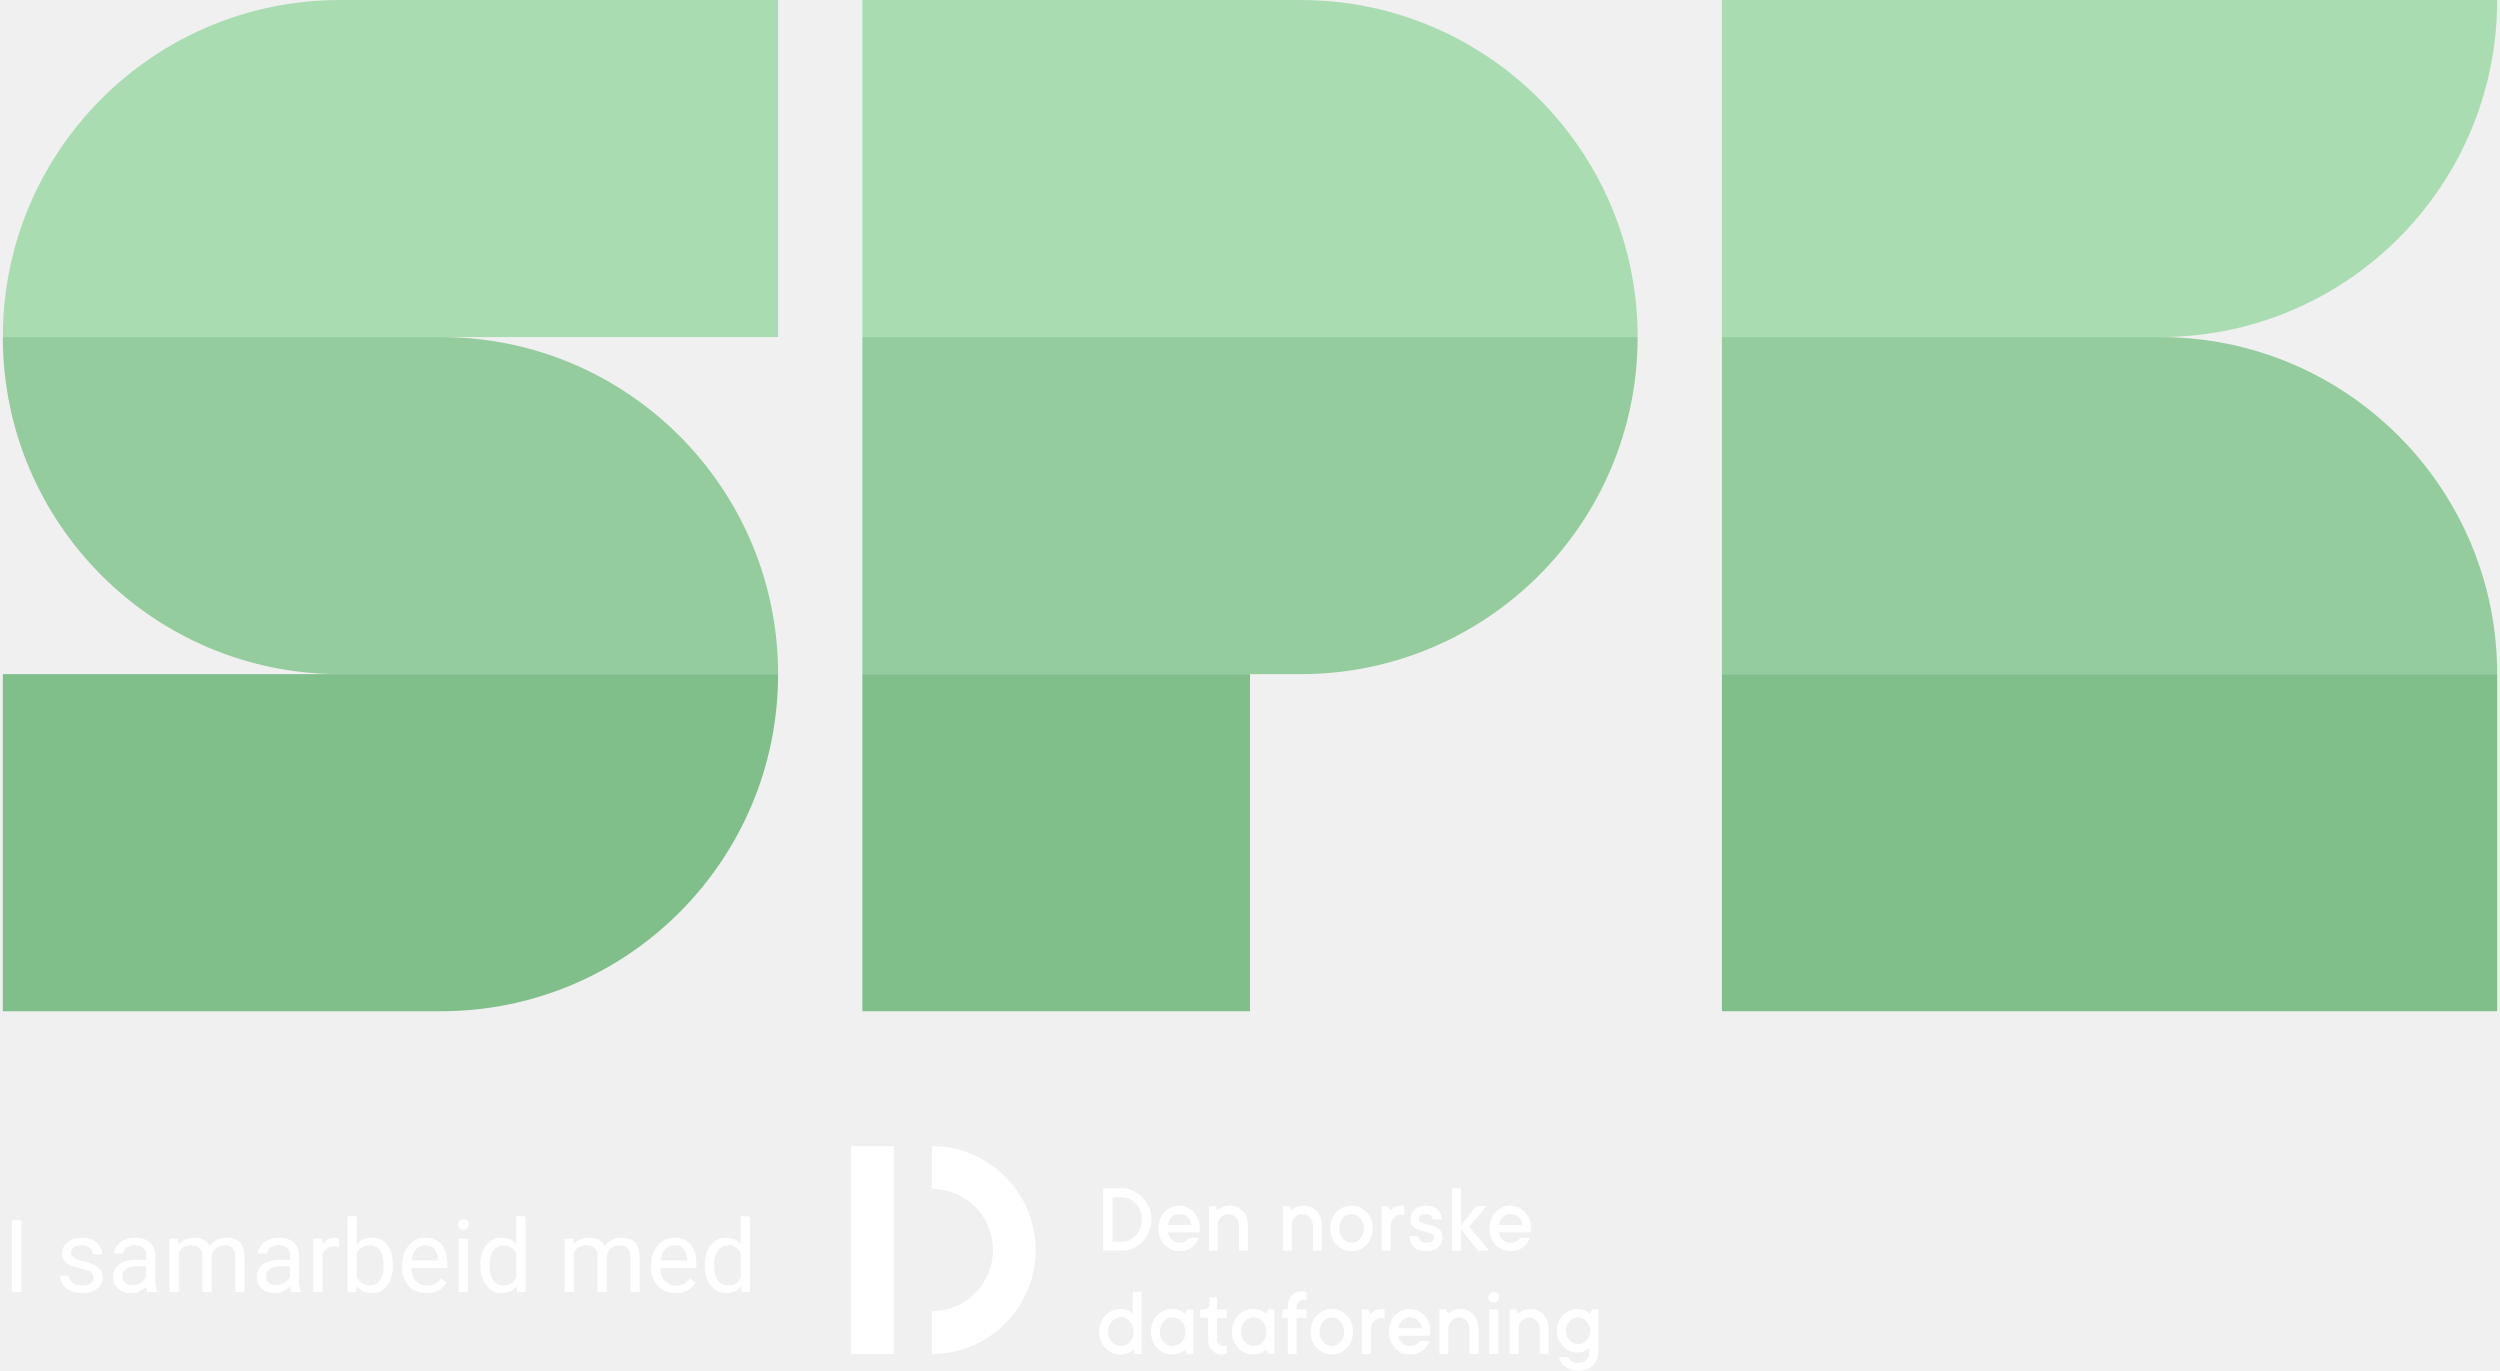
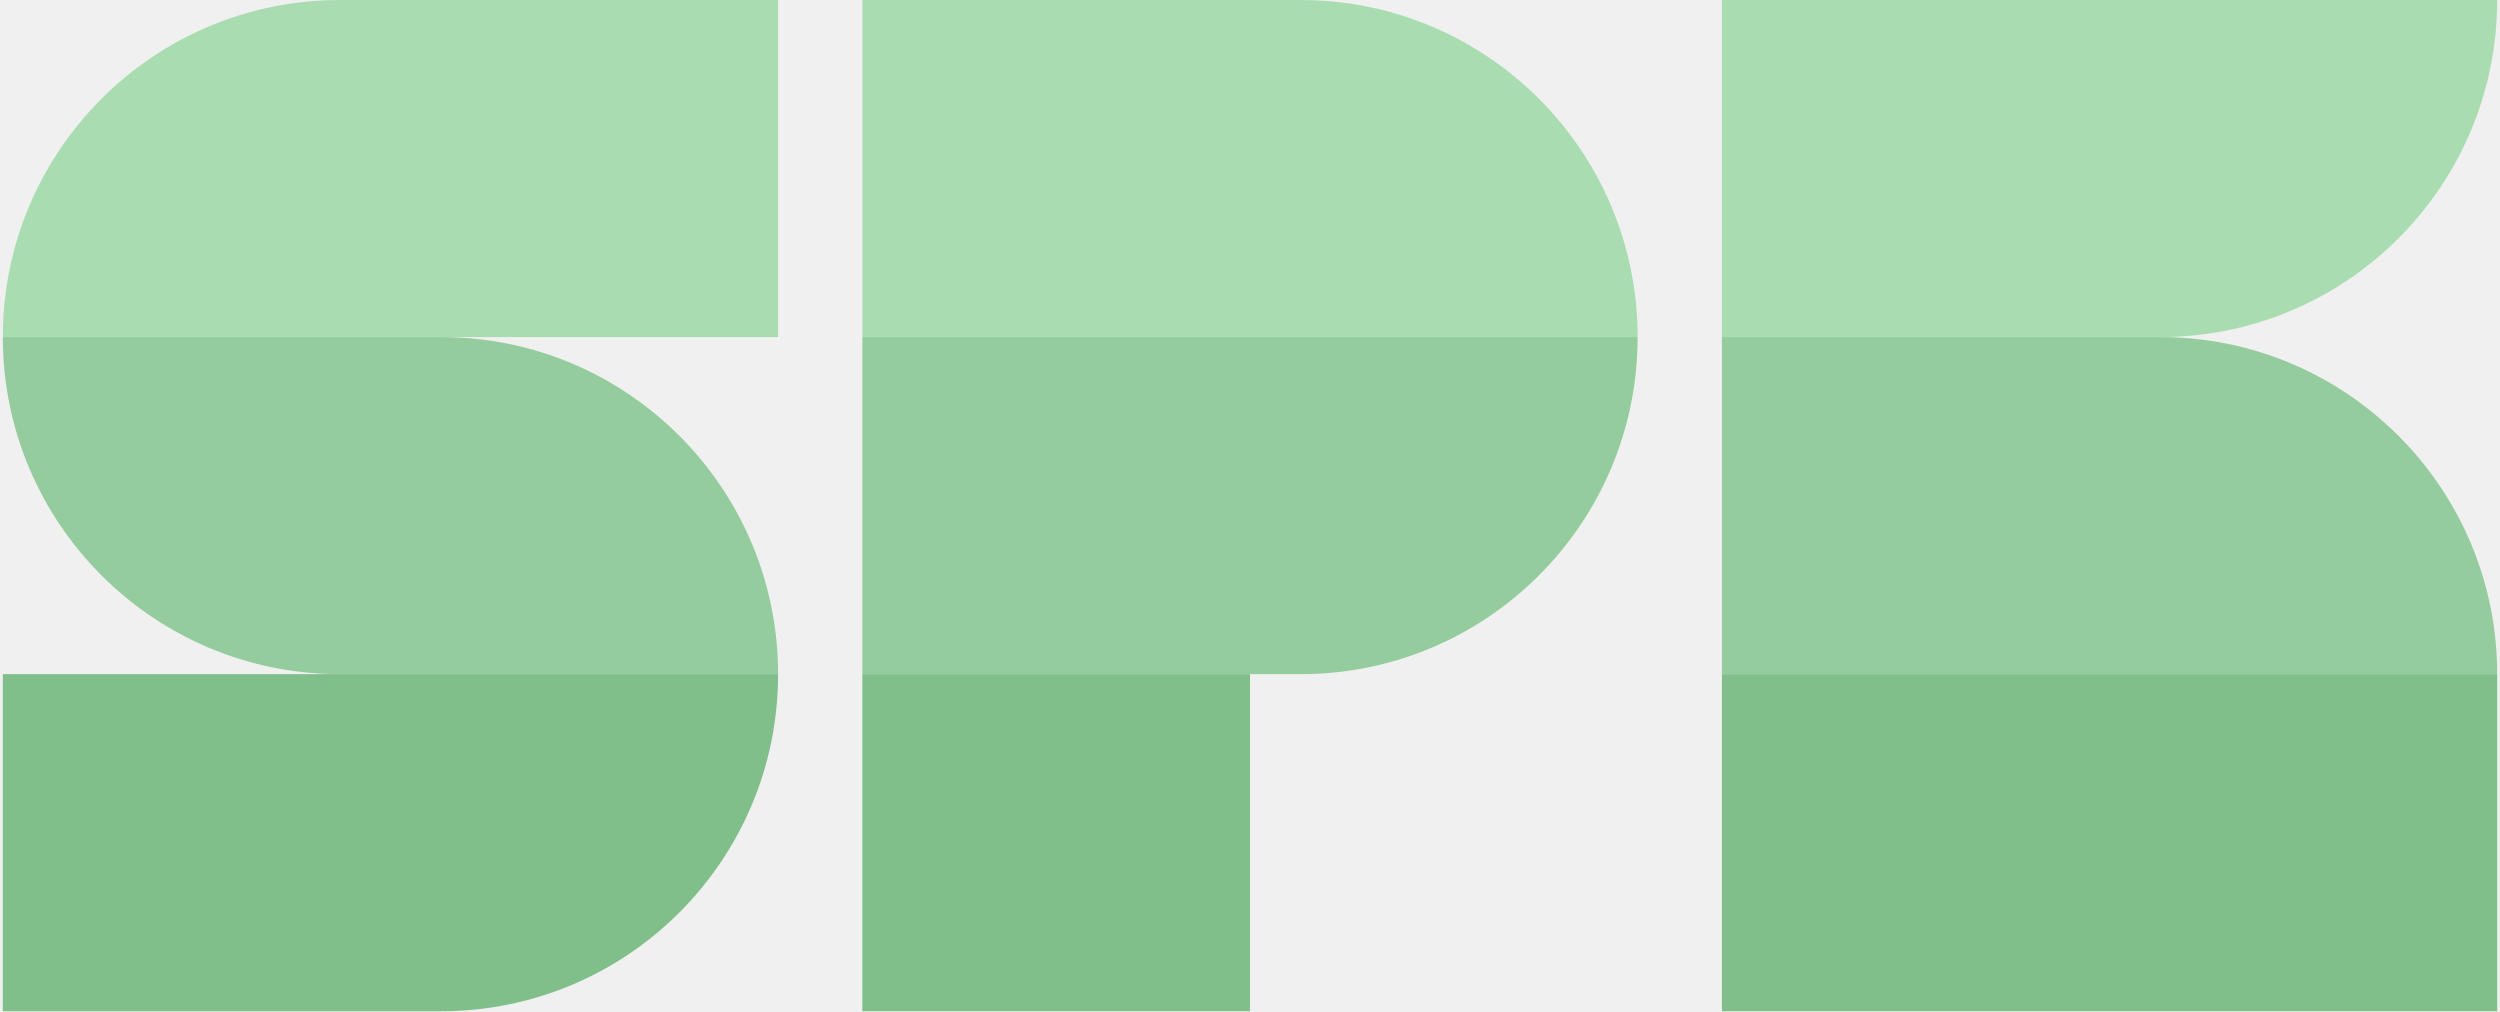
- <svg xmlns="http://www.w3.org/2000/svg" width="445" height="244" viewBox="0 0 445 244" fill="none">
+ <svg xmlns="http://www.w3.org/2000/svg" width="445" height="180" viewBox="0 0 445 180" fill="none">
  <path d="M0.5 60C0.5 26.863 27.363 0 60.5 0H138.5V60H0.5Z" fill="#A9DDB1" />
  <path d="M0.5 60H78.5C111.637 60 138.5 86.863 138.5 120H60.5C27.363 120 0.5 93.137 0.5 60Z" fill="#94CC9D" />
  <path d="M0.5 120H138.5C138.5 153.137 111.637 180 78.5 180H0.5V120Z" fill="#80BE8A" />
  <path d="M153.5 0H231.5C264.637 0 291.5 26.863 291.5 60H153.5V0Z" fill="#A9DDB1" />
  <path d="M153.5 60H291.5C291.5 93.137 264.637 120 231.5 120H153.5V60Z" fill="#94CC9D" />
  <path d="M153.5 120H222.5V180H153.5V120Z" fill="#80BE8A" />
  <path d="M306.5 0H444.5C444.5 33.137 417.637 60 384.5 60H306.5V0Z" fill="#A9DDB1" />
  <path d="M306.5 60H384.5C417.637 60 444.5 86.863 444.5 120H306.5V60Z" fill="#94CC9D" />
  <path d="M306.5 120H444.5V180H306.5V120Z" fill="#80BE8A" />
-   <path d="M3.805 217.203V230H2.108V217.203H3.805ZM16.645 227.478C16.645 227.243 16.593 227.026 16.487 226.827C16.388 226.622 16.18 226.438 15.863 226.273C15.553 226.104 15.084 225.957 14.457 225.834C13.93 225.723 13.452 225.591 13.024 225.438C12.602 225.286 12.242 225.102 11.943 224.885C11.65 224.668 11.425 224.413 11.267 224.12C11.108 223.827 11.029 223.484 11.029 223.092C11.029 222.717 11.111 222.362 11.275 222.028C11.445 221.694 11.683 221.398 11.987 221.141C12.298 220.883 12.67 220.681 13.104 220.534C13.537 220.388 14.021 220.314 14.554 220.314C15.315 220.314 15.966 220.449 16.505 220.719C17.044 220.988 17.457 221.349 17.744 221.8C18.031 222.245 18.175 222.74 18.175 223.285H16.549C16.549 223.021 16.47 222.767 16.311 222.521C16.159 222.269 15.934 222.061 15.635 221.896C15.342 221.732 14.981 221.65 14.554 221.65C14.102 221.65 13.736 221.721 13.455 221.861C13.18 221.996 12.977 222.169 12.849 222.38C12.726 222.591 12.664 222.813 12.664 223.048C12.664 223.224 12.693 223.382 12.752 223.522C12.816 223.657 12.928 223.783 13.086 223.9C13.244 224.012 13.467 224.117 13.754 224.217C14.041 224.316 14.407 224.416 14.852 224.516C15.632 224.691 16.273 224.902 16.777 225.148C17.281 225.395 17.656 225.696 17.902 226.054C18.148 226.411 18.271 226.845 18.271 227.354C18.271 227.771 18.184 228.151 18.008 228.497C17.838 228.843 17.589 229.142 17.261 229.394C16.939 229.64 16.552 229.833 16.101 229.974C15.655 230.108 15.154 230.176 14.598 230.176C13.76 230.176 13.051 230.026 12.471 229.728C11.891 229.429 11.451 229.042 11.152 228.567C10.854 228.093 10.704 227.592 10.704 227.064H12.339C12.362 227.51 12.491 227.864 12.726 228.128C12.96 228.386 13.247 228.57 13.587 228.682C13.927 228.787 14.264 228.84 14.598 228.84C15.043 228.84 15.415 228.781 15.714 228.664C16.019 228.547 16.25 228.386 16.408 228.181C16.566 227.976 16.645 227.741 16.645 227.478ZM26.015 228.374V223.479C26.015 223.104 25.939 222.778 25.786 222.503C25.64 222.222 25.417 222.005 25.118 221.853C24.819 221.7 24.45 221.624 24.011 221.624C23.601 221.624 23.24 221.694 22.93 221.835C22.625 221.976 22.385 222.16 22.209 222.389C22.039 222.617 21.954 222.863 21.954 223.127H20.328C20.328 222.787 20.416 222.45 20.592 222.116C20.768 221.782 21.02 221.48 21.348 221.211C21.682 220.936 22.08 220.719 22.543 220.561C23.012 220.396 23.533 220.314 24.107 220.314C24.799 220.314 25.408 220.432 25.936 220.666C26.469 220.9 26.885 221.255 27.184 221.729C27.488 222.198 27.641 222.787 27.641 223.496V227.926C27.641 228.242 27.667 228.579 27.72 228.937C27.778 229.294 27.863 229.602 27.975 229.859V230H26.278C26.196 229.812 26.132 229.563 26.085 229.253C26.038 228.937 26.015 228.644 26.015 228.374ZM26.296 224.234L26.314 225.377H24.67C24.207 225.377 23.794 225.415 23.431 225.491C23.067 225.562 22.763 225.67 22.517 225.816C22.27 225.963 22.083 226.147 21.954 226.37C21.825 226.587 21.761 226.842 21.761 227.135C21.761 227.434 21.828 227.706 21.963 227.952C22.098 228.198 22.3 228.395 22.569 228.541C22.845 228.682 23.182 228.752 23.58 228.752C24.078 228.752 24.518 228.646 24.898 228.436C25.279 228.225 25.581 227.967 25.804 227.662C26.032 227.357 26.155 227.062 26.173 226.774L26.867 227.557C26.826 227.803 26.715 228.075 26.533 228.374C26.352 228.673 26.108 228.96 25.804 229.235C25.505 229.505 25.148 229.73 24.731 229.912C24.321 230.088 23.858 230.176 23.343 230.176C22.698 230.176 22.133 230.05 21.646 229.798C21.166 229.546 20.791 229.209 20.521 228.787C20.258 228.359 20.126 227.882 20.126 227.354C20.126 226.845 20.226 226.396 20.425 226.01C20.624 225.617 20.911 225.292 21.286 225.034C21.661 224.771 22.112 224.571 22.64 224.437C23.167 224.302 23.756 224.234 24.406 224.234H26.296ZM31.815 222.38V230H30.181V220.49H31.727L31.815 222.38ZM31.481 224.885L30.726 224.858C30.731 224.208 30.816 223.607 30.98 223.057C31.145 222.5 31.388 222.017 31.71 221.606C32.032 221.196 32.434 220.88 32.914 220.657C33.395 220.429 33.951 220.314 34.584 220.314C35.029 220.314 35.44 220.379 35.815 220.508C36.19 220.631 36.515 220.827 36.79 221.097C37.065 221.366 37.279 221.712 37.432 222.134C37.584 222.556 37.66 223.065 37.66 223.663V230H36.034V223.742C36.034 223.244 35.949 222.846 35.779 222.547C35.615 222.248 35.381 222.031 35.076 221.896C34.772 221.756 34.414 221.686 34.004 221.686C33.523 221.686 33.122 221.771 32.8 221.94C32.477 222.11 32.22 222.345 32.026 222.644C31.833 222.942 31.692 223.285 31.605 223.672C31.523 224.053 31.481 224.457 31.481 224.885ZM37.643 223.988L36.553 224.322C36.559 223.801 36.644 223.3 36.808 222.819C36.977 222.339 37.221 221.911 37.537 221.536C37.859 221.161 38.255 220.865 38.724 220.648C39.192 220.426 39.728 220.314 40.332 220.314C40.842 220.314 41.293 220.382 41.685 220.517C42.084 220.651 42.418 220.859 42.688 221.141C42.963 221.416 43.171 221.771 43.312 222.204C43.452 222.638 43.523 223.153 43.523 223.751V230H41.888V223.733C41.888 223.2 41.803 222.787 41.633 222.494C41.469 222.195 41.234 221.987 40.93 221.87C40.631 221.747 40.273 221.686 39.857 221.686C39.5 221.686 39.184 221.747 38.908 221.87C38.633 221.993 38.401 222.163 38.214 222.38C38.026 222.591 37.883 222.834 37.783 223.109C37.69 223.385 37.643 223.678 37.643 223.988ZM51.591 228.374V223.479C51.591 223.104 51.515 222.778 51.362 222.503C51.216 222.222 50.993 222.005 50.694 221.853C50.395 221.7 50.026 221.624 49.587 221.624C49.177 221.624 48.816 221.694 48.506 221.835C48.201 221.976 47.961 222.16 47.785 222.389C47.615 222.617 47.53 222.863 47.53 223.127H45.904C45.904 222.787 45.992 222.45 46.168 222.116C46.344 221.782 46.596 221.48 46.924 221.211C47.258 220.936 47.656 220.719 48.119 220.561C48.588 220.396 49.109 220.314 49.684 220.314C50.375 220.314 50.984 220.432 51.512 220.666C52.045 220.9 52.461 221.255 52.76 221.729C53.065 222.198 53.217 222.787 53.217 223.496V227.926C53.217 228.242 53.243 228.579 53.296 228.937C53.355 229.294 53.44 229.602 53.551 229.859V230H51.855C51.773 229.812 51.708 229.563 51.661 229.253C51.614 228.937 51.591 228.644 51.591 228.374ZM51.872 224.234L51.89 225.377H50.246C49.783 225.377 49.37 225.415 49.007 225.491C48.644 225.562 48.339 225.67 48.093 225.816C47.847 225.963 47.659 226.147 47.53 226.37C47.401 226.587 47.337 226.842 47.337 227.135C47.337 227.434 47.404 227.706 47.539 227.952C47.674 228.198 47.876 228.395 48.145 228.541C48.421 228.682 48.758 228.752 49.156 228.752C49.654 228.752 50.094 228.646 50.475 228.436C50.855 228.225 51.157 227.967 51.38 227.662C51.608 227.357 51.731 227.062 51.749 226.774L52.443 227.557C52.402 227.803 52.291 228.075 52.109 228.374C51.928 228.673 51.685 228.96 51.38 229.235C51.081 229.505 50.724 229.73 50.308 229.912C49.898 230.088 49.435 230.176 48.919 230.176C48.274 230.176 47.709 230.05 47.223 229.798C46.742 229.546 46.367 229.209 46.098 228.787C45.834 228.359 45.702 227.882 45.702 227.354C45.702 226.845 45.802 226.396 46.001 226.01C46.2 225.617 46.487 225.292 46.862 225.034C47.237 224.771 47.688 224.571 48.216 224.437C48.743 224.302 49.332 224.234 49.982 224.234H51.872ZM57.4 221.984V230H55.774V220.49H57.356L57.4 221.984ZM60.371 220.438L60.362 221.949C60.227 221.92 60.099 221.902 59.976 221.896C59.858 221.885 59.724 221.879 59.571 221.879C59.196 221.879 58.865 221.938 58.578 222.055C58.291 222.172 58.048 222.336 57.849 222.547C57.649 222.758 57.491 223.01 57.374 223.303C57.263 223.59 57.19 223.906 57.154 224.252L56.697 224.516C56.697 223.941 56.753 223.402 56.864 222.898C56.981 222.395 57.16 221.949 57.4 221.562C57.641 221.17 57.945 220.865 58.315 220.648C58.69 220.426 59.135 220.314 59.65 220.314C59.768 220.314 59.902 220.329 60.055 220.358C60.207 220.382 60.312 220.408 60.371 220.438ZM61.865 216.5H63.5V228.154L63.359 230H61.865V216.5ZM69.925 225.166V225.351C69.925 226.042 69.843 226.684 69.679 227.275C69.515 227.861 69.274 228.371 68.958 228.805C68.642 229.238 68.255 229.575 67.798 229.815C67.341 230.056 66.816 230.176 66.225 230.176C65.621 230.176 65.091 230.073 64.634 229.868C64.183 229.657 63.802 229.355 63.491 228.963C63.181 228.57 62.932 228.096 62.744 227.539C62.562 226.982 62.437 226.355 62.366 225.658V224.85C62.437 224.146 62.562 223.517 62.744 222.96C62.932 222.403 63.181 221.929 63.491 221.536C63.802 221.138 64.183 220.836 64.634 220.631C65.085 220.42 65.609 220.314 66.207 220.314C66.805 220.314 67.335 220.432 67.798 220.666C68.261 220.895 68.647 221.223 68.958 221.65C69.274 222.078 69.515 222.591 69.679 223.188C69.843 223.78 69.925 224.439 69.925 225.166ZM68.29 225.351V225.166C68.29 224.691 68.246 224.246 68.158 223.83C68.07 223.408 67.93 223.039 67.736 222.723C67.543 222.4 67.288 222.148 66.972 221.967C66.655 221.779 66.266 221.686 65.803 221.686C65.393 221.686 65.035 221.756 64.731 221.896C64.432 222.037 64.177 222.228 63.966 222.468C63.755 222.702 63.582 222.972 63.447 223.276C63.318 223.575 63.222 223.886 63.157 224.208V226.326C63.251 226.736 63.403 227.132 63.614 227.513C63.831 227.888 64.118 228.195 64.476 228.436C64.839 228.676 65.287 228.796 65.82 228.796C66.26 228.796 66.635 228.708 66.945 228.532C67.262 228.351 67.517 228.102 67.71 227.785C67.909 227.469 68.056 227.103 68.149 226.687C68.243 226.271 68.29 225.825 68.29 225.351ZM75.928 230.176C75.266 230.176 74.665 230.064 74.126 229.842C73.593 229.613 73.133 229.294 72.746 228.884C72.365 228.474 72.072 227.987 71.867 227.425C71.662 226.862 71.56 226.247 71.56 225.579V225.21C71.56 224.437 71.674 223.748 71.902 223.145C72.131 222.535 72.441 222.02 72.834 221.598C73.227 221.176 73.672 220.856 74.17 220.64C74.668 220.423 75.184 220.314 75.717 220.314C76.397 220.314 76.982 220.432 77.475 220.666C77.973 220.9 78.38 221.229 78.696 221.65C79.013 222.066 79.247 222.559 79.399 223.127C79.552 223.689 79.628 224.305 79.628 224.973V225.702H72.526V224.375H78.002V224.252C77.978 223.83 77.891 223.42 77.738 223.021C77.592 222.623 77.357 222.295 77.035 222.037C76.713 221.779 76.273 221.65 75.717 221.65C75.348 221.65 75.008 221.729 74.697 221.888C74.387 222.04 74.12 222.269 73.897 222.573C73.675 222.878 73.502 223.25 73.379 223.689C73.256 224.129 73.194 224.636 73.194 225.21V225.579C73.194 226.03 73.256 226.455 73.379 226.854C73.508 227.246 73.692 227.592 73.933 227.891C74.179 228.189 74.475 228.424 74.82 228.594C75.172 228.764 75.57 228.849 76.016 228.849C76.59 228.849 77.076 228.731 77.475 228.497C77.873 228.263 78.222 227.949 78.52 227.557L79.505 228.339C79.3 228.649 79.039 228.945 78.723 229.227C78.406 229.508 78.017 229.736 77.554 229.912C77.097 230.088 76.555 230.176 75.928 230.176ZM83.293 220.49V230H81.658V220.49H83.293ZM81.535 217.968C81.535 217.704 81.614 217.481 81.772 217.3C81.936 217.118 82.177 217.027 82.493 217.027C82.804 217.027 83.041 217.118 83.205 217.3C83.375 217.481 83.46 217.704 83.46 217.968C83.46 218.22 83.375 218.437 83.205 218.618C83.041 218.794 82.804 218.882 82.493 218.882C82.177 218.882 81.936 218.794 81.772 218.618C81.614 218.437 81.535 218.22 81.535 217.968ZM91.897 228.154V216.5H93.532V230H92.038L91.897 228.154ZM85.499 225.351V225.166C85.499 224.439 85.587 223.78 85.763 223.188C85.944 222.591 86.199 222.078 86.527 221.65C86.861 221.223 87.257 220.895 87.714 220.666C88.177 220.432 88.692 220.314 89.261 220.314C89.858 220.314 90.38 220.42 90.825 220.631C91.276 220.836 91.657 221.138 91.968 221.536C92.284 221.929 92.533 222.403 92.715 222.96C92.897 223.517 93.022 224.146 93.093 224.85V225.658C93.028 226.355 92.902 226.982 92.715 227.539C92.533 228.096 92.284 228.57 91.968 228.963C91.657 229.355 91.276 229.657 90.825 229.868C90.374 230.073 89.847 230.176 89.243 230.176C88.686 230.176 88.177 230.056 87.714 229.815C87.257 229.575 86.861 229.238 86.527 228.805C86.199 228.371 85.944 227.861 85.763 227.275C85.587 226.684 85.499 226.042 85.499 225.351ZM87.134 225.166V225.351C87.134 225.825 87.181 226.271 87.274 226.687C87.374 227.103 87.526 227.469 87.731 227.785C87.936 228.102 88.197 228.351 88.514 228.532C88.83 228.708 89.208 228.796 89.647 228.796C90.186 228.796 90.629 228.682 90.975 228.453C91.326 228.225 91.607 227.923 91.818 227.548C92.029 227.173 92.193 226.766 92.311 226.326V224.208C92.24 223.886 92.138 223.575 92.003 223.276C91.874 222.972 91.704 222.702 91.493 222.468C91.288 222.228 91.033 222.037 90.728 221.896C90.43 221.756 90.075 221.686 89.665 221.686C89.22 221.686 88.836 221.779 88.514 221.967C88.197 222.148 87.936 222.4 87.731 222.723C87.526 223.039 87.374 223.408 87.274 223.83C87.181 224.246 87.134 224.691 87.134 225.166ZM102.146 222.38V230H100.511V220.49H102.058L102.146 222.38ZM101.812 224.885L101.056 224.858C101.062 224.208 101.146 223.607 101.311 223.057C101.475 222.5 101.718 222.017 102.04 221.606C102.362 221.196 102.764 220.88 103.244 220.657C103.725 220.429 104.281 220.314 104.914 220.314C105.359 220.314 105.77 220.379 106.145 220.508C106.52 220.631 106.845 220.827 107.12 221.097C107.396 221.366 107.609 221.712 107.762 222.134C107.914 222.556 107.99 223.065 107.99 223.663V230H106.364V223.742C106.364 223.244 106.279 222.846 106.109 222.547C105.945 222.248 105.711 222.031 105.406 221.896C105.102 221.756 104.744 221.686 104.334 221.686C103.854 221.686 103.452 221.771 103.13 221.94C102.808 222.11 102.55 222.345 102.356 222.644C102.163 222.942 102.022 223.285 101.935 223.672C101.853 224.053 101.812 224.457 101.812 224.885ZM107.973 223.988L106.883 224.322C106.889 223.801 106.974 223.3 107.138 222.819C107.308 222.339 107.551 221.911 107.867 221.536C108.189 221.161 108.585 220.865 109.054 220.648C109.522 220.426 110.059 220.314 110.662 220.314C111.172 220.314 111.623 220.382 112.016 220.517C112.414 220.651 112.748 220.859 113.018 221.141C113.293 221.416 113.501 221.771 113.642 222.204C113.782 222.638 113.853 223.153 113.853 223.751V230H112.218V223.733C112.218 223.2 112.133 222.787 111.963 222.494C111.799 222.195 111.564 221.987 111.26 221.87C110.961 221.747 110.604 221.686 110.188 221.686C109.83 221.686 109.514 221.747 109.238 221.87C108.963 221.993 108.731 222.163 108.544 222.38C108.356 222.591 108.213 222.834 108.113 223.109C108.02 223.385 107.973 223.678 107.973 223.988ZM120.26 230.176C119.598 230.176 118.997 230.064 118.458 229.842C117.925 229.613 117.465 229.294 117.078 228.884C116.697 228.474 116.404 227.987 116.199 227.425C115.994 226.862 115.892 226.247 115.892 225.579V225.21C115.892 224.437 116.006 223.748 116.234 223.145C116.463 222.535 116.773 222.02 117.166 221.598C117.559 221.176 118.004 220.856 118.502 220.64C119 220.423 119.516 220.314 120.049 220.314C120.729 220.314 121.314 220.432 121.807 220.666C122.305 220.9 122.712 221.229 123.028 221.65C123.345 222.066 123.579 222.559 123.731 223.127C123.884 223.689 123.96 224.305 123.96 224.973V225.702H116.858V224.375H122.334V224.252C122.311 223.83 122.223 223.42 122.07 223.021C121.924 222.623 121.689 222.295 121.367 222.037C121.045 221.779 120.605 221.65 120.049 221.65C119.68 221.65 119.34 221.729 119.029 221.888C118.719 222.04 118.452 222.269 118.229 222.573C118.007 222.878 117.834 223.25 117.711 223.689C117.588 224.129 117.526 224.636 117.526 225.21V225.579C117.526 226.03 117.588 226.455 117.711 226.854C117.84 227.246 118.024 227.592 118.265 227.891C118.511 228.189 118.807 228.424 119.152 228.594C119.504 228.764 119.902 228.849 120.348 228.849C120.922 228.849 121.408 228.731 121.807 228.497C122.205 228.263 122.554 227.949 122.853 227.557L123.837 228.339C123.632 228.649 123.371 228.945 123.055 229.227C122.738 229.508 122.349 229.736 121.886 229.912C121.429 230.088 120.887 230.176 120.26 230.176ZM131.853 228.154V216.5H133.487V230H131.993L131.853 228.154ZM125.454 225.351V225.166C125.454 224.439 125.542 223.78 125.718 223.188C125.899 222.591 126.154 222.078 126.482 221.65C126.816 221.223 127.212 220.895 127.669 220.666C128.132 220.432 128.647 220.314 129.216 220.314C129.813 220.314 130.335 220.42 130.78 220.631C131.231 220.836 131.612 221.138 131.923 221.536C132.239 221.929 132.488 222.403 132.67 222.96C132.852 223.517 132.978 224.146 133.048 224.85V225.658C132.983 226.355 132.857 226.982 132.67 227.539C132.488 228.096 132.239 228.57 131.923 228.963C131.612 229.355 131.231 229.657 130.78 229.868C130.329 230.073 129.802 230.176 129.198 230.176C128.642 230.176 128.132 230.056 127.669 229.815C127.212 229.575 126.816 229.238 126.482 228.805C126.154 228.371 125.899 227.861 125.718 227.275C125.542 226.684 125.454 226.042 125.454 225.351ZM127.089 225.166V225.351C127.089 225.825 127.136 226.271 127.229 226.687C127.329 227.103 127.481 227.469 127.687 227.785C127.892 228.102 128.152 228.351 128.469 228.532C128.785 228.708 129.163 228.796 129.603 228.796C130.142 228.796 130.584 228.682 130.93 228.453C131.281 228.225 131.562 227.923 131.773 227.548C131.984 227.173 132.148 226.766 132.266 226.326V224.208C132.195 223.886 132.093 223.575 131.958 223.276C131.829 222.972 131.659 222.702 131.448 222.468C131.243 222.228 130.988 222.037 130.684 221.896C130.385 221.756 130.03 221.686 129.62 221.686C129.175 221.686 128.791 221.779 128.469 221.967C128.152 222.148 127.892 222.4 127.687 222.723C127.481 223.039 127.329 223.408 127.229 223.83C127.136 224.246 127.089 224.691 127.089 225.166Z" fill="white" />
-   <path d="M165.898 241.01V233.389C171.878 233.389 176.744 228.51 176.744 222.513C176.744 216.515 171.878 211.634 165.898 211.634V204.014C176.067 204.014 184.341 212.314 184.341 222.513C184.341 232.711 176.067 241.01 165.898 241.01Z" fill="white" />
-   <path d="M159.097 204H151.5V241.008H159.097V204Z" fill="white" />
-   <path d="M196.362 222.613V211.526H199.693C200.394 211.526 201.063 211.67 201.701 211.958C202.337 212.245 202.895 212.642 203.375 213.147C203.855 213.651 204.238 214.238 204.524 214.906C204.81 215.576 204.954 216.296 204.954 217.072C204.954 217.847 204.811 218.568 204.524 219.237C204.238 219.907 203.855 220.492 203.375 220.996C202.895 221.502 202.337 221.896 201.701 222.185C201.065 222.472 200.394 222.617 199.693 222.617H196.362V222.613ZM199.693 221.03C200.149 221.03 200.593 220.931 201.026 220.731C201.458 220.532 201.841 220.257 202.174 219.905C202.508 219.553 202.776 219.136 202.981 218.655C203.185 218.173 203.287 217.645 203.287 217.072C203.287 216.498 203.185 215.968 202.981 215.488C202.776 215.007 202.508 214.59 202.174 214.238C201.841 213.887 201.458 213.61 201.026 213.412C200.593 213.212 200.149 213.113 199.693 213.113H198.028V221.032H199.693V221.03Z" fill="white" />
-   <path d="M213.395 220.325C213.266 220.653 213.102 220.962 212.903 221.249C212.704 221.536 212.464 221.788 212.185 222.005C211.905 222.222 211.58 222.393 211.212 222.516C210.845 222.639 210.431 222.7 209.977 222.7C209.451 222.7 208.959 222.601 208.503 222.402C208.047 222.202 207.648 221.923 207.302 221.565C206.957 221.208 206.688 220.781 206.496 220.289C206.303 219.797 206.206 219.251 206.206 218.653C206.206 218.055 206.303 217.509 206.496 217.017C206.688 216.525 206.952 216.1 207.285 215.741C207.619 215.384 208.01 215.104 208.461 214.904C208.91 214.705 209.386 214.605 209.89 214.605C210.394 214.605 210.868 214.705 211.319 214.904C211.768 215.104 212.161 215.383 212.495 215.741C212.828 216.1 213.09 216.525 213.284 217.017C213.478 217.509 213.574 218.055 213.574 218.653C213.574 218.747 213.567 218.837 213.557 218.926C213.545 219.013 213.533 219.087 213.521 219.146C213.509 219.228 213.497 219.298 213.485 219.358H207.874C207.898 219.604 207.967 219.84 208.085 220.062C208.202 220.286 208.35 220.482 208.532 220.651C208.713 220.822 208.929 220.957 209.181 221.056C209.432 221.157 209.698 221.206 209.979 221.206C210.458 221.206 210.838 221.104 211.119 220.899C211.399 220.694 211.603 220.502 211.733 220.327H213.398L213.395 220.325ZM209.888 216.101C209.363 216.101 208.919 216.281 208.556 216.638C208.194 216.996 207.966 217.463 207.872 218.036H212.08C211.986 217.461 211.753 216.995 211.379 216.638C211.005 216.281 210.508 216.101 209.888 216.101Z" fill="white" />
-   <path d="M218.967 214.605C219.399 214.605 219.809 214.691 220.194 214.86C220.579 215.029 220.915 215.265 221.203 215.564C221.489 215.862 221.713 216.223 221.878 216.646C222.042 217.068 222.123 217.533 222.123 218.036V222.612H220.546V218.036C220.546 217.779 220.497 217.533 220.396 217.297C220.298 217.063 220.163 216.856 219.993 216.68C219.823 216.505 219.627 216.364 219.406 216.259C219.183 216.153 218.95 216.1 218.705 216.1C218.436 216.1 218.185 216.153 217.952 216.259C217.718 216.364 217.513 216.505 217.337 216.68C217.162 216.856 217.024 217.061 216.926 217.297C216.827 217.531 216.776 217.779 216.776 218.036V222.612H215.199V214.693H216.339L216.689 215.485C216.84 215.321 217.023 215.174 217.234 215.044C217.421 214.938 217.657 214.839 217.943 214.746C218.229 214.652 218.571 214.605 218.969 214.605H218.967Z" fill="white" />
-   <path d="M232.118 214.605C232.55 214.605 232.96 214.691 233.344 214.86C233.729 215.029 234.066 215.265 234.353 215.564C234.639 215.862 234.864 216.223 235.029 216.646C235.192 217.068 235.274 217.533 235.274 218.036V222.612H233.697V218.036C233.697 217.779 233.647 217.533 233.547 217.297C233.448 217.063 233.314 216.856 233.144 216.68C232.974 216.505 232.778 216.364 232.557 216.259C232.334 216.153 232.101 216.1 231.856 216.1C231.587 216.1 231.335 216.153 231.102 216.259C230.869 216.364 230.663 216.505 230.488 216.68C230.312 216.856 230.175 217.061 230.076 217.297C229.977 217.531 229.926 217.779 229.926 218.036V222.612H228.349V214.693H229.489L229.839 215.485C229.991 215.321 230.173 215.174 230.384 215.044C230.571 214.938 230.808 214.839 231.093 214.746C231.379 214.652 231.721 214.605 232.119 214.605H232.118Z" fill="white" />
-   <path d="M244.337 218.653C244.337 219.251 244.24 219.797 244.048 220.289C243.856 220.783 243.587 221.208 243.242 221.565C242.896 221.923 242.496 222.202 242.04 222.402C241.585 222.601 241.094 222.7 240.567 222.7C240.04 222.7 239.55 222.601 239.094 222.402C238.638 222.202 238.238 221.923 237.892 221.565C237.547 221.208 237.278 220.781 237.086 220.289C236.894 219.797 236.797 219.251 236.797 218.653C236.797 218.055 236.894 217.509 237.086 217.017C237.278 216.525 237.547 216.1 237.892 215.741C238.238 215.384 238.638 215.104 239.094 214.904C239.55 214.705 240.04 214.605 240.567 214.605C241.094 214.605 241.585 214.705 242.04 214.904C242.496 215.104 242.896 215.383 243.242 215.741C243.587 216.1 243.856 216.525 244.048 217.017C244.24 217.51 244.337 218.055 244.337 218.653ZM242.76 218.653C242.76 218.277 242.699 217.934 242.576 217.623C242.454 217.312 242.292 217.042 242.095 216.814C241.896 216.585 241.663 216.409 241.394 216.286C241.125 216.163 240.851 216.101 240.57 216.101C240.29 216.101 240.016 216.163 239.747 216.286C239.478 216.409 239.245 216.585 239.046 216.814C238.847 217.042 238.687 217.312 238.564 217.623C238.442 217.934 238.381 218.277 238.381 218.653C238.381 219.029 238.442 219.372 238.564 219.683C238.687 219.994 238.847 220.263 239.046 220.492C239.245 220.721 239.478 220.897 239.747 221.02C240.016 221.143 240.291 221.204 240.57 221.204C240.849 221.204 241.125 221.143 241.394 221.02C241.663 220.897 241.896 220.721 242.095 220.492C242.294 220.263 242.454 219.994 242.576 219.683C242.699 219.372 242.76 219.029 242.76 218.653Z" fill="white" />
-   <path d="M249.45 214.605C249.544 214.605 249.619 214.611 249.678 214.623C249.736 214.634 249.789 214.646 249.837 214.658C249.884 214.67 249.93 214.682 249.976 214.694V216.277C249.93 216.265 249.877 216.253 249.818 216.242C249.76 216.23 249.699 216.218 249.634 216.206C249.569 216.194 249.508 216.189 249.45 216.189C249.181 216.189 248.93 216.242 248.697 216.347C248.463 216.453 248.258 216.593 248.082 216.769C247.907 216.945 247.769 217.15 247.671 217.386C247.572 217.62 247.521 217.867 247.521 218.125V222.613H245.944V214.694H247.084L247.434 215.487C247.574 215.323 247.744 215.176 247.943 215.046C248.106 214.94 248.314 214.841 248.566 214.747C248.817 214.653 249.112 214.607 249.45 214.607V214.605Z" fill="white" />
-   <path d="M252.457 220.062C252.503 220.414 252.637 220.692 252.86 220.897C253.081 221.102 253.415 221.205 253.859 221.205C254.35 221.205 254.706 221.111 254.929 220.923C255.15 220.735 255.262 220.506 255.262 220.236C255.262 220.002 255.157 219.823 254.948 219.7C254.738 219.577 254.476 219.475 254.167 219.393C253.857 219.311 253.52 219.225 253.158 219.138C252.795 219.051 252.458 218.925 252.149 218.759C251.839 218.595 251.579 218.375 251.368 218.1C251.157 217.825 251.053 217.451 251.053 216.983C251.053 216.655 251.118 216.348 251.245 216.059C251.373 215.772 251.555 215.519 251.788 215.302C252.021 215.086 252.305 214.915 252.639 214.792C252.972 214.669 253.348 214.607 253.77 214.607C254.694 214.607 255.395 214.831 255.875 215.277C256.355 215.723 256.617 216.322 256.664 217.072H255.087C255.041 216.802 254.909 216.573 254.692 216.385C254.476 216.197 254.168 216.103 253.772 216.103C253.376 216.103 253.071 216.194 252.86 216.377C252.649 216.559 252.545 216.761 252.545 216.983C252.545 217.217 252.651 217.396 252.86 217.519C253.069 217.642 253.331 217.745 253.641 217.827C253.951 217.909 254.287 217.994 254.65 218.081C255.012 218.168 255.349 218.295 255.659 218.46C255.969 218.626 256.229 218.844 256.44 219.119C256.651 219.394 256.755 219.768 256.755 220.236C256.755 220.94 256.503 221.527 256.001 221.995C255.497 222.465 254.784 222.699 253.862 222.699C252.892 222.699 252.164 222.47 251.679 222.012C251.194 221.555 250.929 220.904 250.881 220.059H252.458L252.457 220.062Z" fill="white" />
-   <path d="M263.116 222.613L260.049 218.829V222.613H258.471V211.526H260.049V218.125L262.766 214.694H264.607L261.539 218.39L265.046 222.613H263.118H263.116Z" fill="white" />
-   <path d="M272.326 220.325C272.197 220.653 272.034 220.962 271.834 221.249C271.635 221.536 271.395 221.788 271.116 222.005C270.836 222.222 270.511 222.393 270.143 222.516C269.776 222.639 269.362 222.7 268.908 222.7C268.382 222.7 267.891 222.601 267.435 222.402C266.979 222.202 266.579 221.923 266.233 221.565C265.888 221.208 265.619 220.781 265.427 220.289C265.235 219.797 265.138 219.251 265.138 218.653C265.138 218.055 265.235 217.509 265.427 217.017C265.619 216.525 265.883 216.1 266.216 215.741C266.55 215.384 266.941 215.104 267.392 214.904C267.841 214.705 268.318 214.605 268.821 214.605C269.325 214.605 269.8 214.705 270.25 214.904C270.7 215.104 271.093 215.383 271.426 215.741C271.76 216.1 272.022 216.525 272.216 217.017C272.408 217.51 272.505 218.055 272.505 218.653C272.505 218.747 272.498 218.837 272.488 218.926C272.476 219.013 272.464 219.087 272.452 219.146C272.44 219.228 272.428 219.298 272.416 219.358H266.805C266.829 219.604 266.899 219.84 267.016 220.062C267.133 220.286 267.281 220.482 267.463 220.651C267.644 220.822 267.86 220.957 268.112 221.056C268.364 221.157 268.629 221.206 268.91 221.206C269.389 221.206 269.769 221.104 270.05 220.899C270.33 220.694 270.535 220.502 270.664 220.327H272.33L272.326 220.325ZM268.819 216.101C268.294 216.101 267.85 216.281 267.487 216.638C267.125 216.996 266.897 217.463 266.803 218.036H271.011C270.917 217.461 270.684 216.995 270.31 216.638C269.936 216.281 269.439 216.101 268.819 216.101Z" fill="white" />
-   <path d="M199.43 241.097C198.904 241.097 198.412 240.998 197.956 240.798C197.5 240.598 197.1 240.32 196.755 239.961C196.41 239.604 196.141 239.177 195.948 238.685C195.756 238.193 195.659 237.647 195.659 237.049C195.659 236.452 195.756 235.905 195.948 235.413C196.141 234.92 196.41 234.496 196.755 234.137C197.1 233.781 197.5 233.5 197.956 233.301C198.412 233.101 198.902 233.002 199.43 233.002C199.804 233.002 200.125 233.048 200.394 233.142C200.663 233.236 200.891 233.335 201.078 233.441C201.289 233.57 201.47 233.716 201.623 233.881V229.921H203.2V241.008H202.06L201.71 240.215C201.558 240.379 201.376 240.526 201.167 240.654C200.98 240.772 200.743 240.875 200.457 240.962C200.171 241.051 199.829 241.093 199.431 241.093L199.43 241.097ZM199.518 234.498C199.214 234.498 198.924 234.559 198.65 234.682C198.376 234.805 198.133 234.981 197.922 235.21C197.711 235.439 197.544 235.709 197.422 236.019C197.299 236.33 197.238 236.674 197.238 237.049C197.238 237.425 197.299 237.768 197.422 238.079C197.544 238.39 197.711 238.66 197.922 238.889C198.133 239.117 198.375 239.293 198.65 239.416C198.924 239.539 199.214 239.601 199.518 239.601C199.823 239.601 200.11 239.539 200.386 239.416C200.66 239.293 200.903 239.117 201.114 238.889C201.325 238.66 201.492 238.39 201.614 238.079C201.737 237.768 201.798 237.425 201.798 237.049C201.798 236.674 201.737 236.33 201.614 236.019C201.492 235.709 201.325 235.439 201.114 235.21C200.903 234.981 200.661 234.805 200.386 234.682C200.11 234.559 199.821 234.498 199.518 234.498Z" fill="white" />
-   <path d="M211.275 241.01L210.925 240.217C210.773 240.381 210.591 240.528 210.382 240.656C210.195 240.774 209.958 240.876 209.672 240.963C209.386 241.052 209.044 241.095 208.646 241.095C208.121 241.095 207.629 240.996 207.173 240.796C206.717 240.596 206.317 240.318 205.972 239.959C205.626 239.602 205.357 239.175 205.165 238.684C204.973 238.192 204.876 237.645 204.876 237.047C204.876 236.45 204.973 235.903 205.165 235.411C205.357 234.92 205.626 234.494 205.972 234.136C206.317 233.779 206.717 233.499 207.173 233.299C207.629 233.099 208.119 233 208.646 233C209.043 233 209.386 233.046 209.672 233.14C209.958 233.234 210.195 233.333 210.382 233.439C210.593 233.569 210.773 233.714 210.925 233.88L211.275 233.087H212.415V241.006H211.275V241.01ZM206.453 237.049C206.453 237.425 206.514 237.768 206.637 238.079C206.759 238.39 206.926 238.66 207.137 238.888C207.348 239.117 207.59 239.293 207.865 239.416C208.139 239.539 208.429 239.601 208.733 239.601C209.038 239.601 209.325 239.539 209.601 239.416C209.875 239.293 210.118 239.117 210.329 238.888C210.54 238.66 210.707 238.39 210.829 238.079C210.952 237.768 211.013 237.425 211.013 237.049C211.013 236.673 210.952 236.33 210.829 236.019C210.707 235.709 210.54 235.439 210.329 235.21C210.118 234.981 209.876 234.805 209.601 234.682C209.325 234.559 209.036 234.498 208.733 234.498C208.43 234.498 208.139 234.559 207.865 234.682C207.591 234.805 207.348 234.981 207.137 235.21C206.926 235.439 206.759 235.709 206.637 236.019C206.514 236.33 206.453 236.673 206.453 237.049Z" fill="white" />
-   <path d="M216.621 238.37C216.621 238.722 216.738 239.015 216.971 239.249C217.205 239.483 217.497 239.601 217.848 239.601C217.906 239.601 217.967 239.598 218.031 239.593C218.096 239.588 218.157 239.577 218.215 239.565C218.273 239.553 218.326 239.536 218.373 239.512V240.921C218.304 240.957 218.222 240.986 218.128 241.008C217.953 241.066 217.742 241.095 217.497 241.095C217.147 241.095 216.822 241.031 216.524 240.903C216.226 240.774 215.966 240.592 215.743 240.358C215.52 240.124 215.348 239.839 215.226 239.504C215.103 239.169 215.042 238.792 215.042 238.368V234.585H213.64V233.089H214.254C214.559 233.089 214.809 232.99 215.008 232.79C215.207 232.591 215.306 232.34 215.306 232.034V230.979H216.621V233.091H218.373V234.587H216.621V238.37Z" fill="white" />
-   <path d="M225.703 241.01L225.353 240.217C225.201 240.381 225.019 240.528 224.81 240.656C224.623 240.774 224.386 240.876 224.1 240.963C223.815 241.052 223.473 241.095 223.075 241.095C222.549 241.095 222.057 240.996 221.601 240.796C221.145 240.596 220.745 240.318 220.4 239.959C220.054 239.602 219.786 239.175 219.593 238.684C219.401 238.192 219.304 237.645 219.304 237.047C219.304 236.45 219.401 235.903 219.593 235.411C219.786 234.92 220.054 234.494 220.4 234.136C220.745 233.779 221.145 233.499 221.601 233.299C222.057 233.099 222.547 233 223.075 233C223.471 233 223.815 233.046 224.1 233.14C224.386 233.234 224.623 233.333 224.81 233.439C225.021 233.569 225.201 233.714 225.353 233.88L225.703 233.087H226.843V241.006H225.703V241.01ZM220.881 237.049C220.881 237.425 220.943 237.768 221.065 238.079C221.188 238.39 221.354 238.66 221.565 238.888C221.776 239.117 222.018 239.293 222.294 239.416C222.567 239.539 222.857 239.601 223.161 239.601C223.466 239.601 223.753 239.539 224.029 239.416C224.303 239.293 224.546 239.117 224.757 238.888C224.968 238.66 225.135 238.39 225.257 238.079C225.38 237.768 225.441 237.425 225.441 237.049C225.441 236.673 225.38 236.33 225.257 236.019C225.135 235.709 224.968 235.439 224.757 235.21C224.546 234.981 224.305 234.805 224.029 234.682C223.753 234.559 223.464 234.498 223.161 234.498C222.858 234.498 222.567 234.559 222.294 234.682C222.02 234.805 221.776 234.981 221.565 235.21C221.354 235.439 221.188 235.709 221.065 236.019C220.943 236.33 220.881 236.673 220.881 237.049Z" fill="white" />
-   <path d="M232.562 234.587H230.808V241.01H229.23V234.587H228.266V233.091H229.23V232.563C229.23 232.141 229.292 231.762 229.414 231.428C229.537 231.093 229.708 230.809 229.931 230.574C230.153 230.34 230.413 230.157 230.712 230.029C231.01 229.899 231.335 229.836 231.686 229.836C231.813 229.836 231.931 229.844 232.036 229.862C232.142 229.879 232.235 229.899 232.317 229.923C232.41 229.959 232.492 229.988 232.562 230.012V231.419C232.514 231.407 232.461 231.395 232.404 231.383C232.346 231.371 232.284 231.359 232.22 231.347C232.155 231.335 232.094 231.33 232.036 231.33C231.686 231.33 231.393 231.448 231.16 231.682C230.927 231.916 230.809 232.21 230.809 232.562V233.089H232.563V234.585L232.562 234.587Z" fill="white" />
-   <path d="M240.829 237.049C240.829 237.647 240.732 238.194 240.54 238.685C240.348 239.179 240.079 239.604 239.733 239.961C239.388 240.32 238.988 240.598 238.532 240.798C238.076 240.998 237.586 241.097 237.059 241.097C236.531 241.097 236.041 240.998 235.585 240.798C235.129 240.598 234.729 240.32 234.384 239.961C234.039 239.604 233.77 239.177 233.578 238.685C233.385 238.194 233.288 237.647 233.288 237.049C233.288 236.452 233.385 235.905 233.578 235.413C233.77 234.92 234.039 234.496 234.384 234.138C234.729 233.781 235.129 233.501 235.585 233.301C236.041 233.101 236.531 233.002 237.059 233.002C237.586 233.002 238.076 233.101 238.532 233.301C238.988 233.501 239.388 233.779 239.733 234.138C240.079 234.496 240.348 234.922 240.54 235.413C240.732 235.907 240.829 236.452 240.829 237.049ZM239.252 237.049C239.252 236.674 239.191 236.33 239.068 236.02C238.946 235.709 238.784 235.439 238.587 235.21C238.388 234.981 238.154 234.805 237.886 234.682C237.617 234.559 237.343 234.498 237.062 234.498C236.781 234.498 236.507 234.559 236.239 234.682C235.97 234.805 235.737 234.981 235.538 235.21C235.339 235.439 235.179 235.709 235.056 236.02C234.934 236.33 234.872 236.674 234.872 237.049C234.872 237.425 234.934 237.768 235.056 238.079C235.179 238.39 235.339 238.66 235.538 238.889C235.737 239.118 235.97 239.293 236.239 239.416C236.507 239.539 236.783 239.601 237.062 239.601C237.341 239.601 237.617 239.539 237.886 239.416C238.154 239.293 238.388 239.118 238.587 238.889C238.786 238.66 238.946 238.39 239.068 238.079C239.191 237.768 239.252 237.425 239.252 237.049Z" fill="white" />
-   <path d="M245.942 233.002C246.035 233.002 246.11 233.007 246.17 233.019C246.228 233.031 246.28 233.043 246.328 233.055C246.376 233.067 246.422 233.079 246.468 233.091V234.674C246.422 234.662 246.369 234.65 246.309 234.638C246.252 234.626 246.19 234.614 246.126 234.602C246.061 234.59 246 234.585 245.942 234.585C245.673 234.585 245.421 234.638 245.188 234.744C244.955 234.85 244.749 234.99 244.574 235.166C244.399 235.342 244.261 235.547 244.162 235.782C244.064 236.016 244.012 236.264 244.012 236.522V241.01H242.435V233.091H243.575L243.926 233.883C244.065 233.719 244.235 233.572 244.434 233.443C244.598 233.337 244.805 233.238 245.057 233.144C245.309 233.05 245.603 233.004 245.942 233.004V233.002Z" fill="white" />
-   <path d="M254.427 238.721C254.298 239.049 254.134 239.358 253.935 239.645C253.736 239.932 253.496 240.185 253.217 240.402C252.937 240.619 252.612 240.79 252.244 240.912C251.877 241.035 251.463 241.097 251.009 241.097C250.483 241.097 249.991 240.998 249.535 240.798C249.079 240.598 248.68 240.32 248.334 239.961C247.989 239.604 247.72 239.177 247.528 238.685C247.335 238.194 247.238 237.647 247.238 237.049C247.238 236.452 247.335 235.905 247.528 235.413C247.72 234.92 247.984 234.496 248.317 234.138C248.651 233.781 249.042 233.501 249.493 233.301C249.942 233.101 250.418 233.002 250.922 233.002C251.426 233.002 251.9 233.101 252.351 233.301C252.8 233.501 253.193 233.779 253.527 234.138C253.86 234.496 254.122 234.922 254.316 235.413C254.509 235.907 254.606 236.452 254.606 237.049C254.606 237.143 254.599 237.234 254.589 237.323C254.577 237.41 254.565 237.483 254.553 237.543C254.541 237.625 254.529 237.695 254.517 237.755H248.906C248.93 238.001 248.999 238.236 249.117 238.458C249.234 238.682 249.382 238.878 249.564 239.048C249.745 239.218 249.961 239.353 250.213 239.452C250.464 239.553 250.73 239.603 251.01 239.603C251.49 239.603 251.87 239.5 252.15 239.295C252.431 239.09 252.635 238.899 252.765 238.723H254.43L254.427 238.721ZM250.92 234.498C250.395 234.498 249.951 234.677 249.588 235.034C249.226 235.393 248.998 235.859 248.904 236.433H253.112C253.018 235.857 252.785 235.391 252.411 235.034C252.036 234.677 251.54 234.498 250.92 234.498Z" fill="white" />
-   <path d="M259.999 233.002C260.431 233.002 260.841 233.087 261.226 233.256C261.612 233.427 261.947 233.661 262.235 233.96C262.521 234.259 262.745 234.619 262.91 235.043C263.074 235.465 263.155 235.929 263.155 236.433V241.008H261.578V236.433C261.578 236.175 261.529 235.929 261.428 235.693C261.33 235.459 261.195 235.253 261.025 235.077C260.855 234.901 260.659 234.761 260.438 234.655C260.215 234.549 259.982 234.496 259.737 234.496C259.468 234.496 259.217 234.549 258.983 234.655C258.75 234.761 258.544 234.901 258.369 235.077C258.194 235.253 258.056 235.458 257.957 235.693C257.859 235.927 257.808 236.175 257.808 236.433V241.008H256.231V233.089H257.37L257.721 233.881C257.872 233.718 258.054 233.571 258.265 233.441C258.453 233.335 258.689 233.236 258.975 233.142C259.261 233.048 259.603 233.002 260.001 233.002H259.999Z" fill="white" />
-   <path d="M265.878 231.858C265.609 231.858 265.381 231.764 265.194 231.576C265.007 231.388 264.913 231.159 264.913 230.889C264.913 230.619 265.007 230.391 265.194 230.203C265.381 230.015 265.609 229.921 265.878 229.921C266.147 229.921 266.375 230.015 266.562 230.203C266.749 230.391 266.842 230.619 266.842 230.889C266.842 231.159 266.749 231.388 266.562 231.576C266.375 231.764 266.147 231.858 265.878 231.858ZM266.667 241.01H265.09V233.091H266.667V241.01Z" fill="white" />
-   <path d="M272.486 233.002C272.918 233.002 273.328 233.087 273.713 233.256C274.097 233.425 274.434 233.661 274.722 233.96C275.008 234.259 275.232 234.619 275.397 235.043C275.561 235.465 275.642 235.929 275.642 236.433V241.008H274.065V236.433C274.065 236.175 274.016 235.929 273.915 235.693C273.817 235.459 273.682 235.253 273.512 235.077C273.342 234.901 273.146 234.761 272.925 234.655C272.702 234.549 272.469 234.496 272.224 234.496C271.955 234.496 271.703 234.549 271.47 234.655C271.237 234.761 271.031 234.901 270.856 235.077C270.681 235.253 270.543 235.458 270.444 235.693C270.346 235.927 270.295 236.175 270.295 236.433V241.008H268.717V233.089H269.857L270.208 233.881C270.359 233.718 270.541 233.571 270.752 233.441C270.939 233.335 271.176 233.236 271.462 233.142C271.748 233.048 272.09 233.002 272.488 233.002H272.486Z" fill="white" />
-   <path d="M284.498 233.091V240.658C284.498 241.14 284.413 241.586 284.245 241.995C284.075 242.405 283.835 242.761 283.527 243.059C283.217 243.358 282.839 243.591 282.395 243.754C281.951 243.918 281.454 244 280.905 244C280.425 244 279.993 243.932 279.608 243.799C279.222 243.664 278.887 243.485 278.599 243.263C278.314 243.039 278.075 242.779 277.89 242.479C277.703 242.18 277.568 241.866 277.487 241.538H279.064C279.193 241.808 279.399 242.052 279.687 242.269C279.972 242.486 280.379 242.595 280.905 242.595C281.524 242.595 282.016 242.416 282.378 242.059C282.741 241.7 282.921 241.234 282.921 240.66V239.868C282.77 240.031 282.588 240.178 282.378 240.308C282.191 240.426 281.963 240.528 281.694 240.616C281.425 240.703 281.104 240.747 280.73 240.747C280.25 240.747 279.792 240.648 279.353 240.448C278.914 240.248 278.531 239.975 278.205 239.63C277.878 239.283 277.618 238.877 277.424 238.407C277.231 237.938 277.134 237.427 277.134 236.875C277.134 236.324 277.231 235.813 277.424 235.344C277.616 234.874 277.876 234.466 278.205 234.121C278.531 233.774 278.914 233.503 279.353 233.303C279.792 233.103 280.25 233.004 280.73 233.004C281.126 233.004 281.468 233.05 281.756 233.144C282.041 233.238 282.278 233.337 282.465 233.443C282.676 233.573 282.856 233.718 283.01 233.883L283.36 233.091H284.5H284.498ZM280.922 239.251C281.203 239.251 281.473 239.19 281.737 239.067C282.001 238.944 282.23 238.773 282.429 238.556C282.628 238.339 282.788 238.086 282.911 237.799C283.033 237.512 283.095 237.205 283.095 236.875C283.095 236.546 283.033 236.238 282.911 235.952C282.788 235.665 282.627 235.412 282.429 235.195C282.23 234.978 281.997 234.807 281.728 234.684C281.46 234.561 281.186 234.5 280.905 234.5C280.624 234.5 280.35 234.561 280.081 234.684C279.813 234.807 279.579 234.978 279.38 235.195C279.181 235.412 279.021 235.665 278.899 235.952C278.776 236.238 278.715 236.548 278.715 236.875C278.715 237.203 278.776 237.512 278.899 237.799C279.021 238.086 279.185 238.339 279.389 238.556C279.593 238.773 279.828 238.944 280.09 239.067C280.354 239.19 280.631 239.251 280.924 239.251H280.922Z" fill="white" />
</svg>
